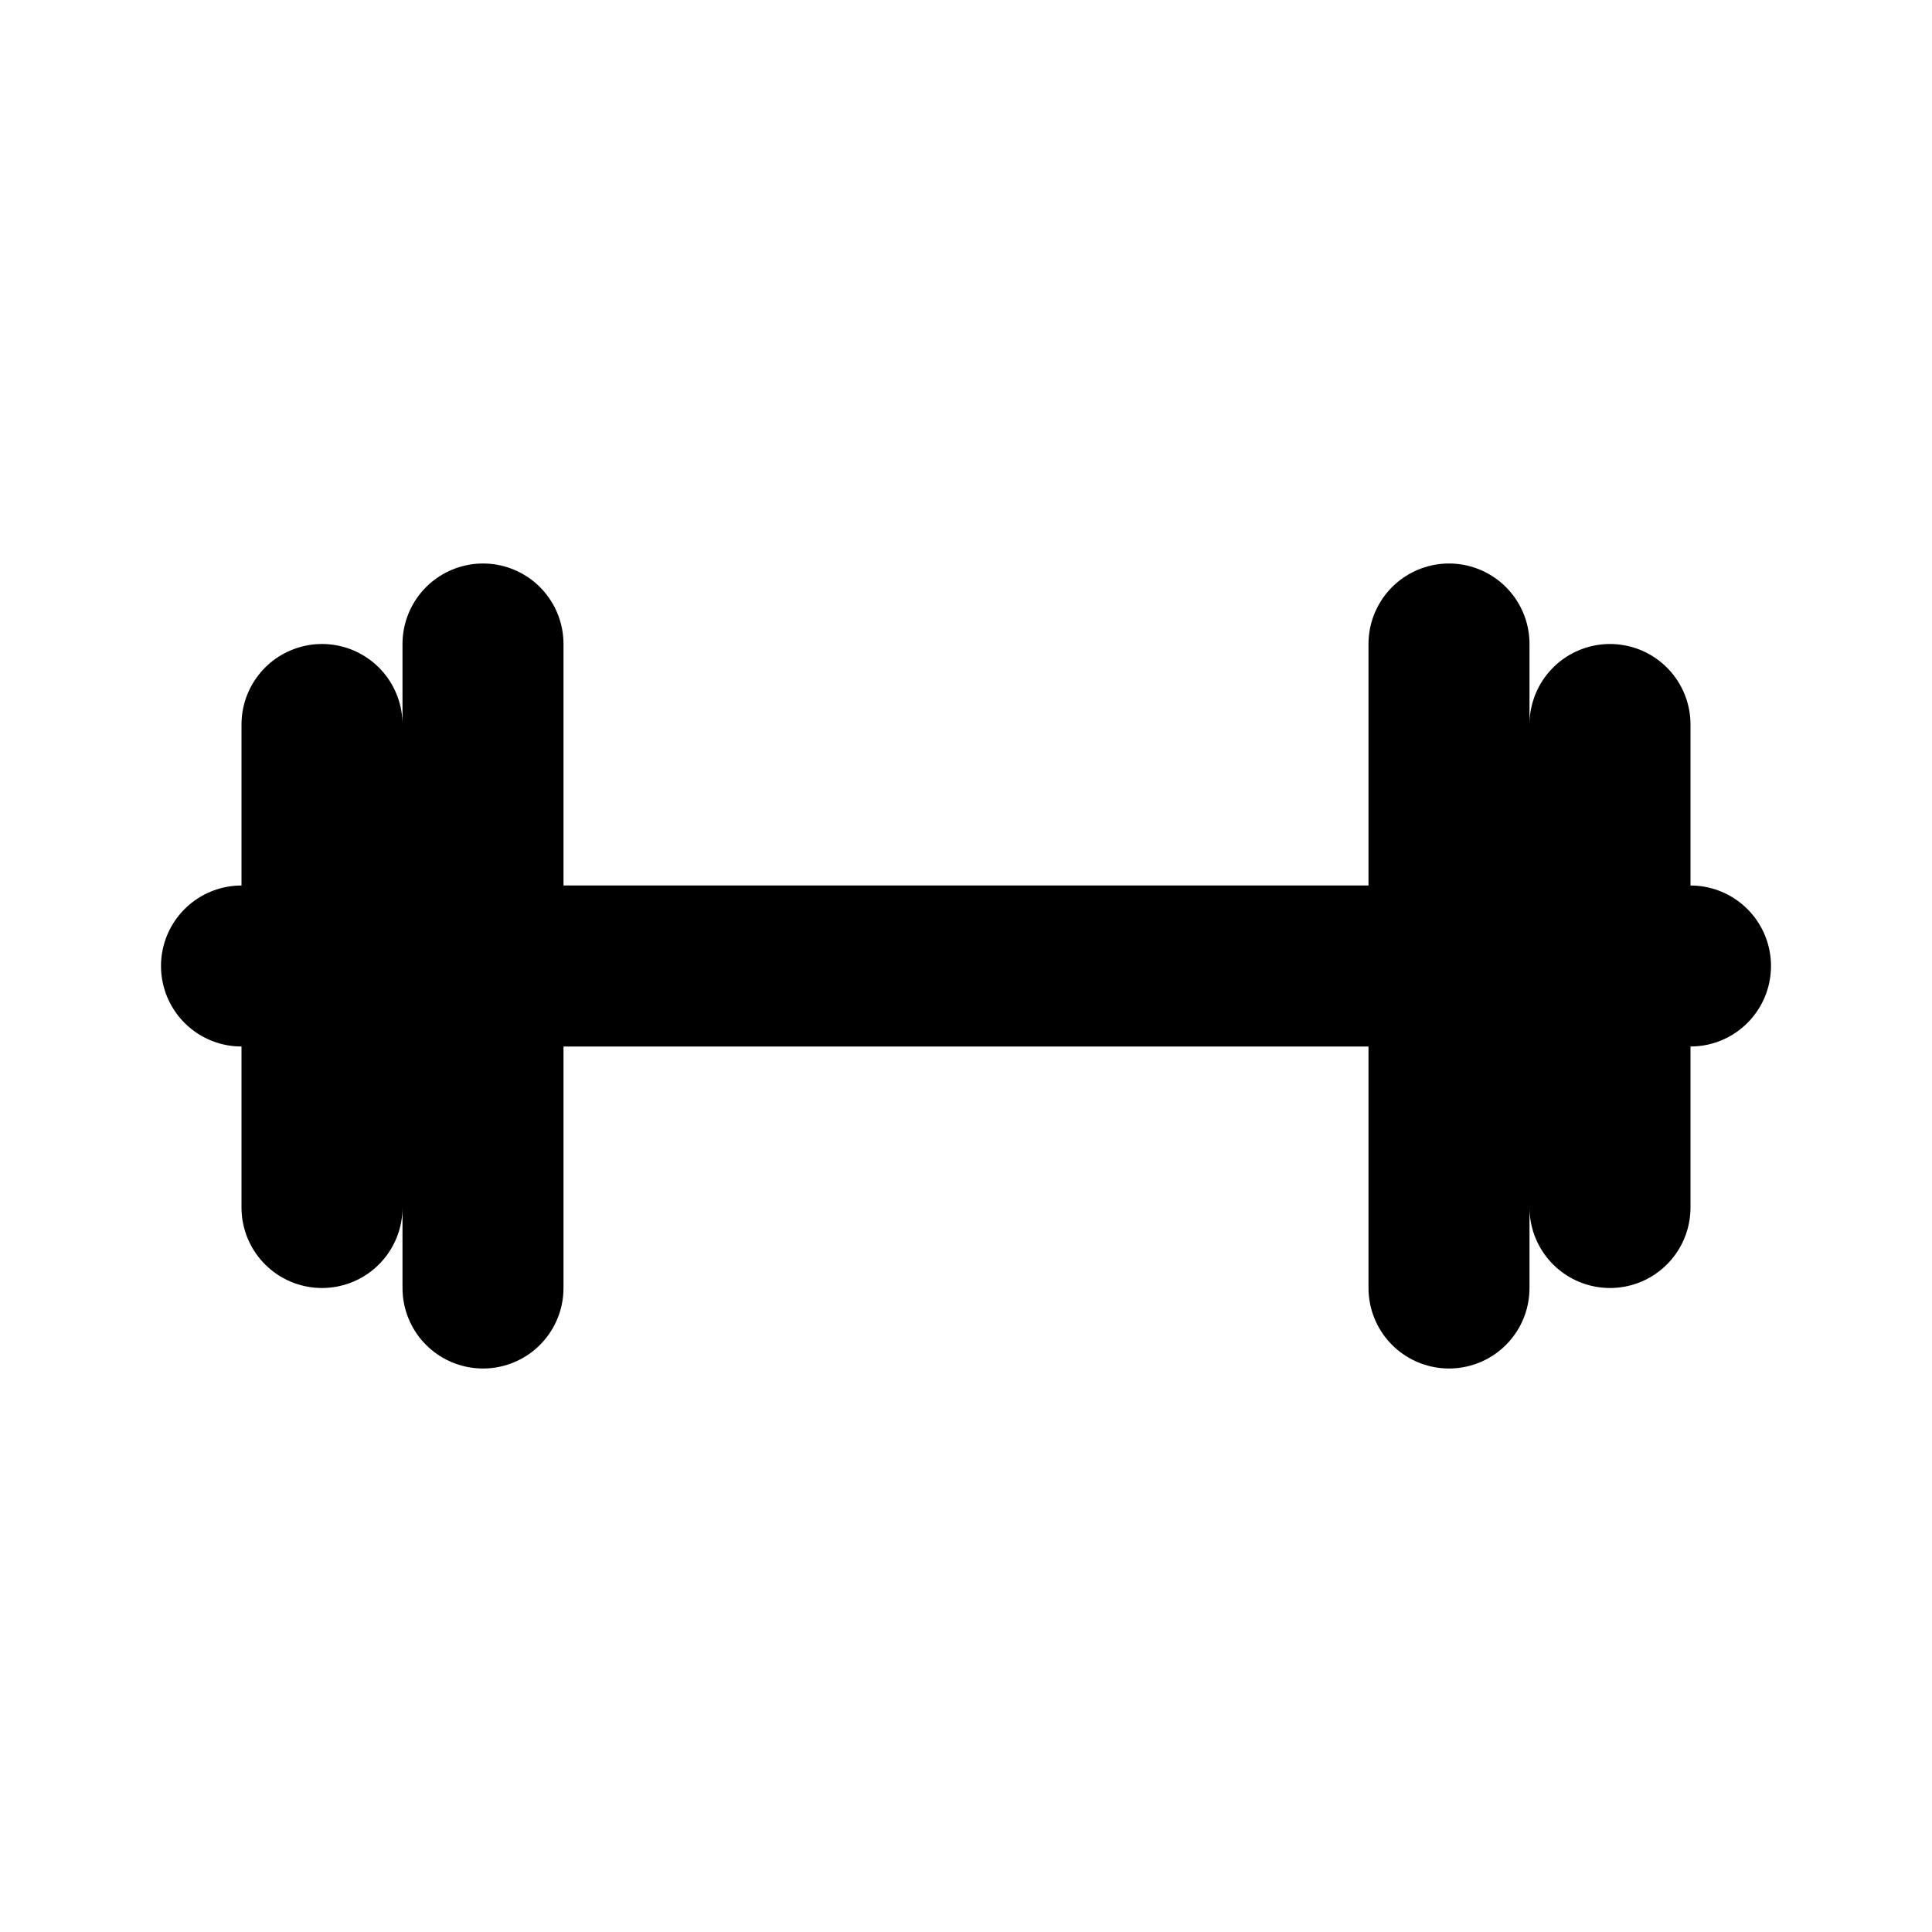
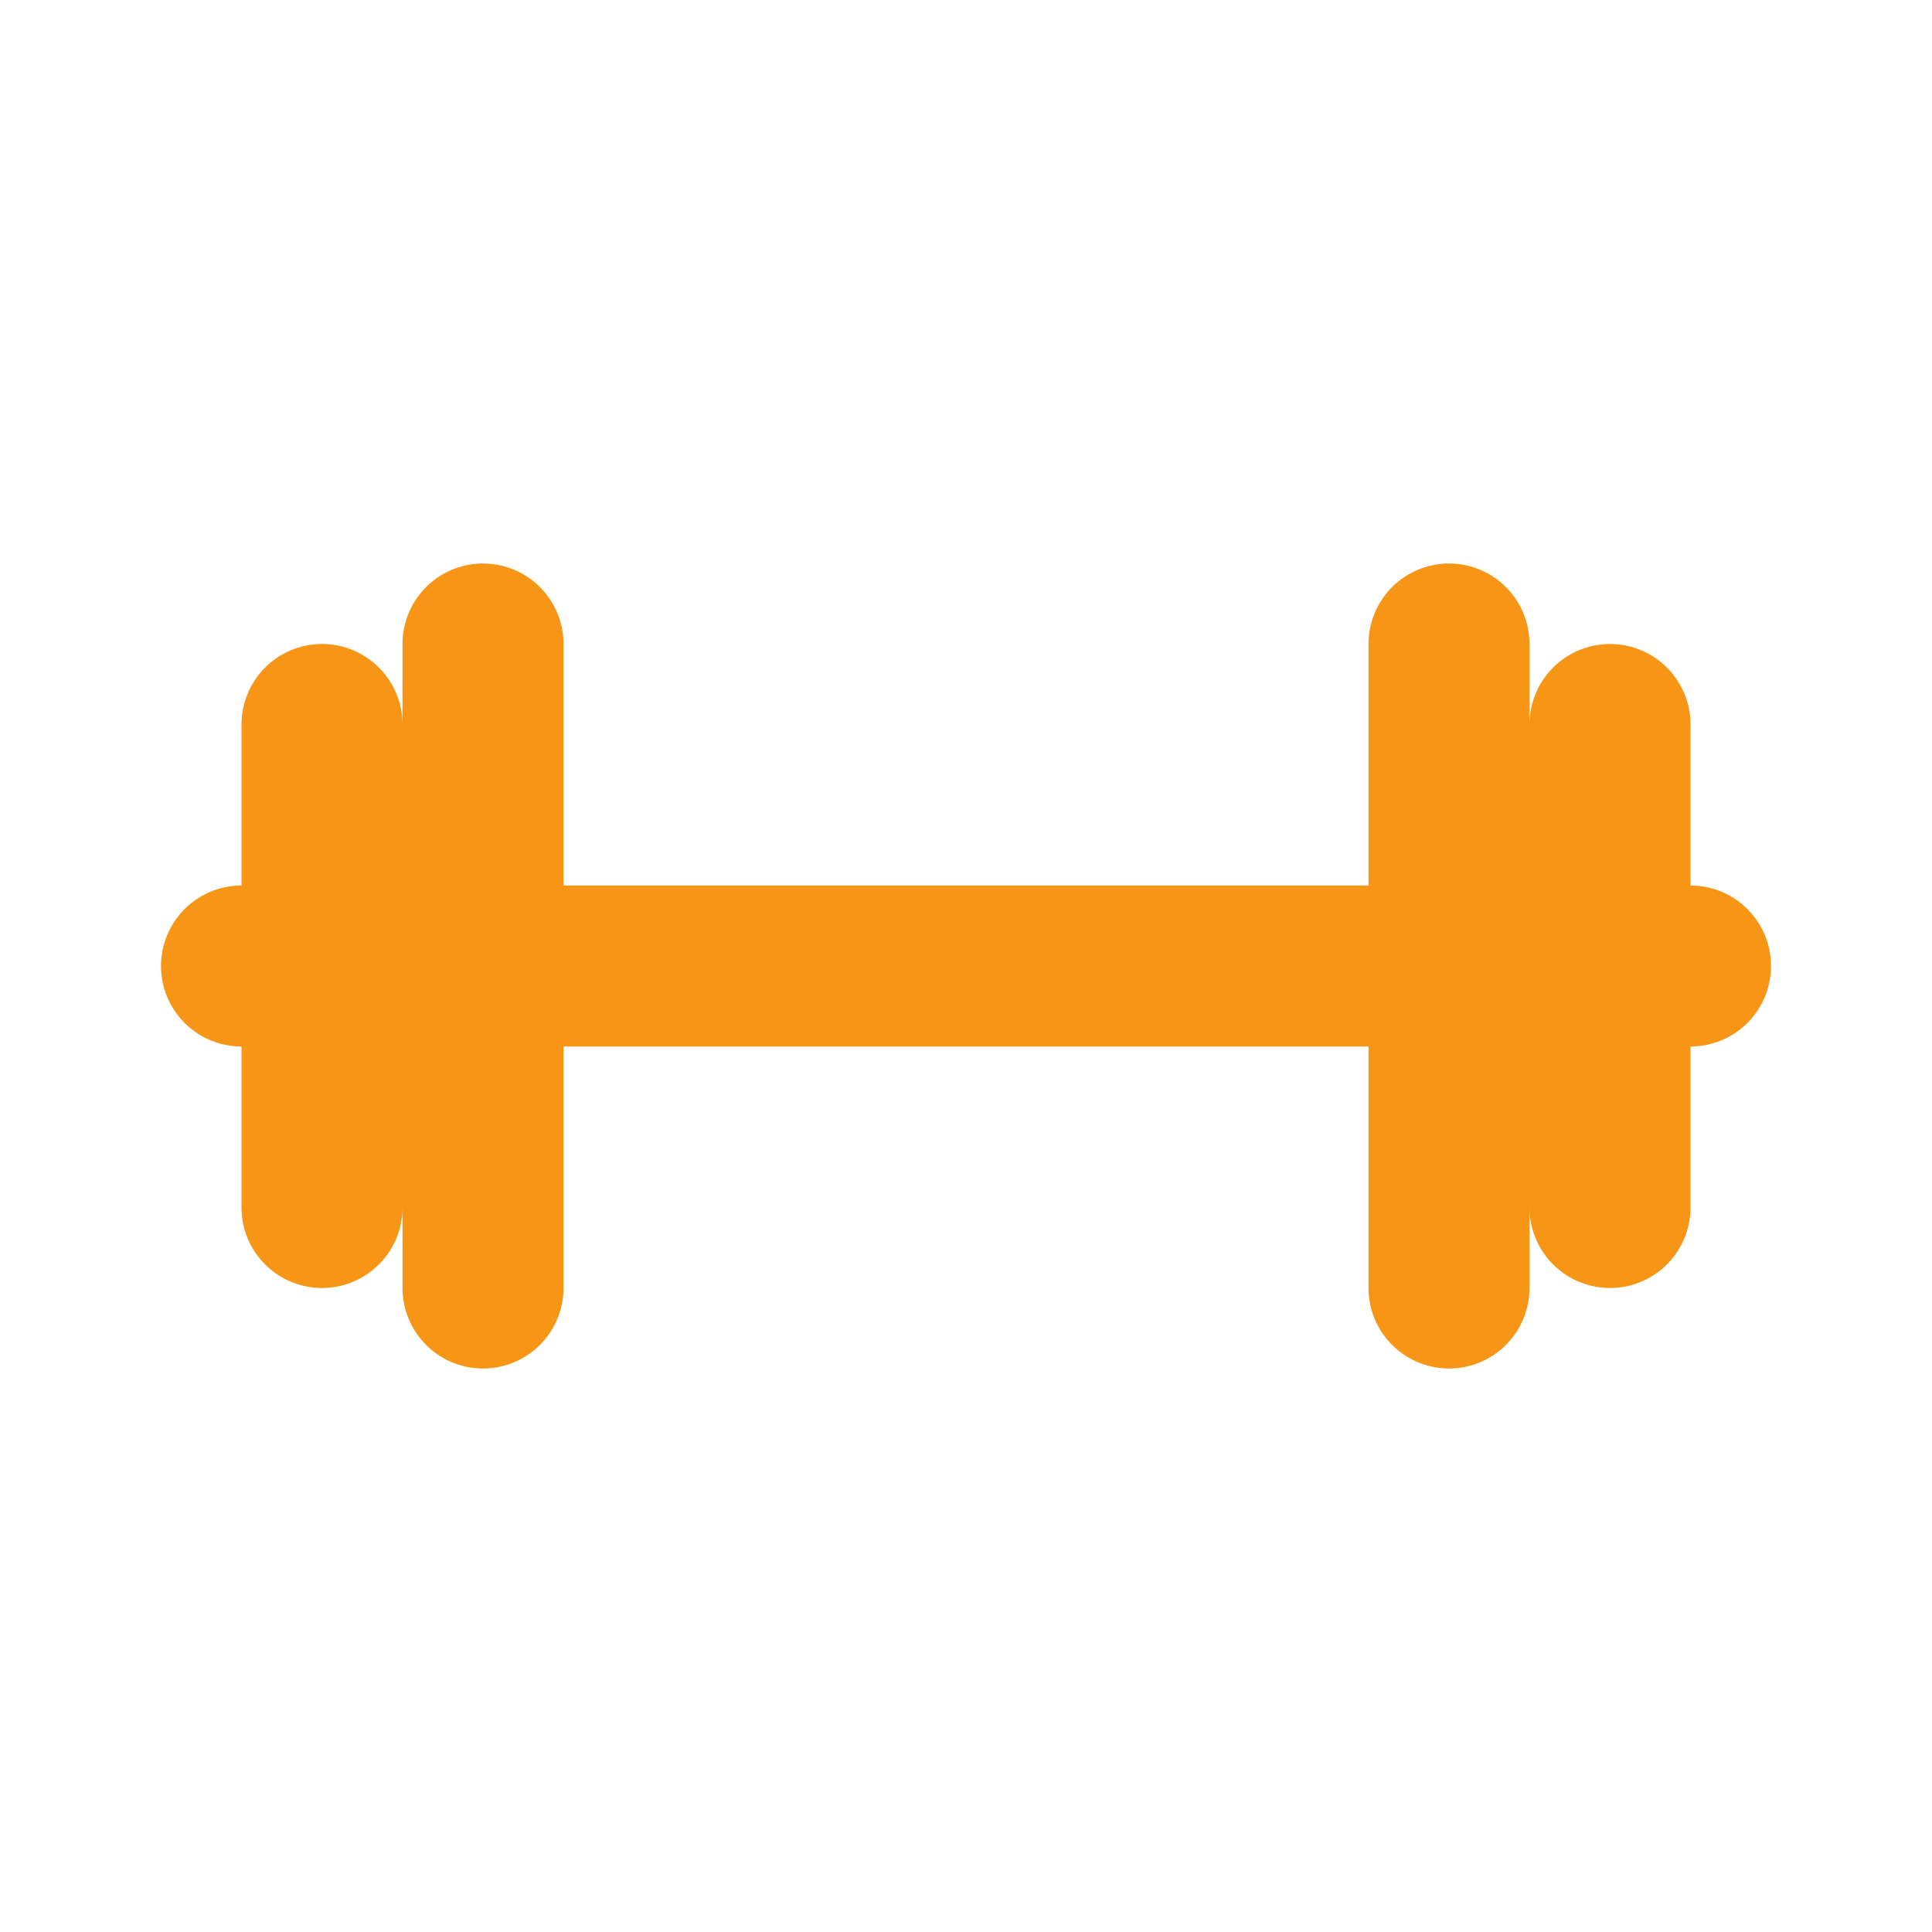
<svg xmlns="http://www.w3.org/2000/svg" width="800px" height="800px" viewBox="0 0 24 24" id="dumbbell" data-name="Line Color" class="icon flat-line">
-   <path id="primary" d="M3,12H21M4,15V9m2,7V8m14,7V9m-2,7V8" style="fill: none; stroke: #000000; stroke-linecap: round; stroke-linejoin: round; stroke-width: 2;" />
+   <path id="primary" d="M3,12H21M4,15V9m2,7V8m14,7V9m-2,7V8" style="fill: none; stroke: #F79517; stroke-linecap: round; stroke-linejoin: round; stroke-width: 2;" />
</svg>
